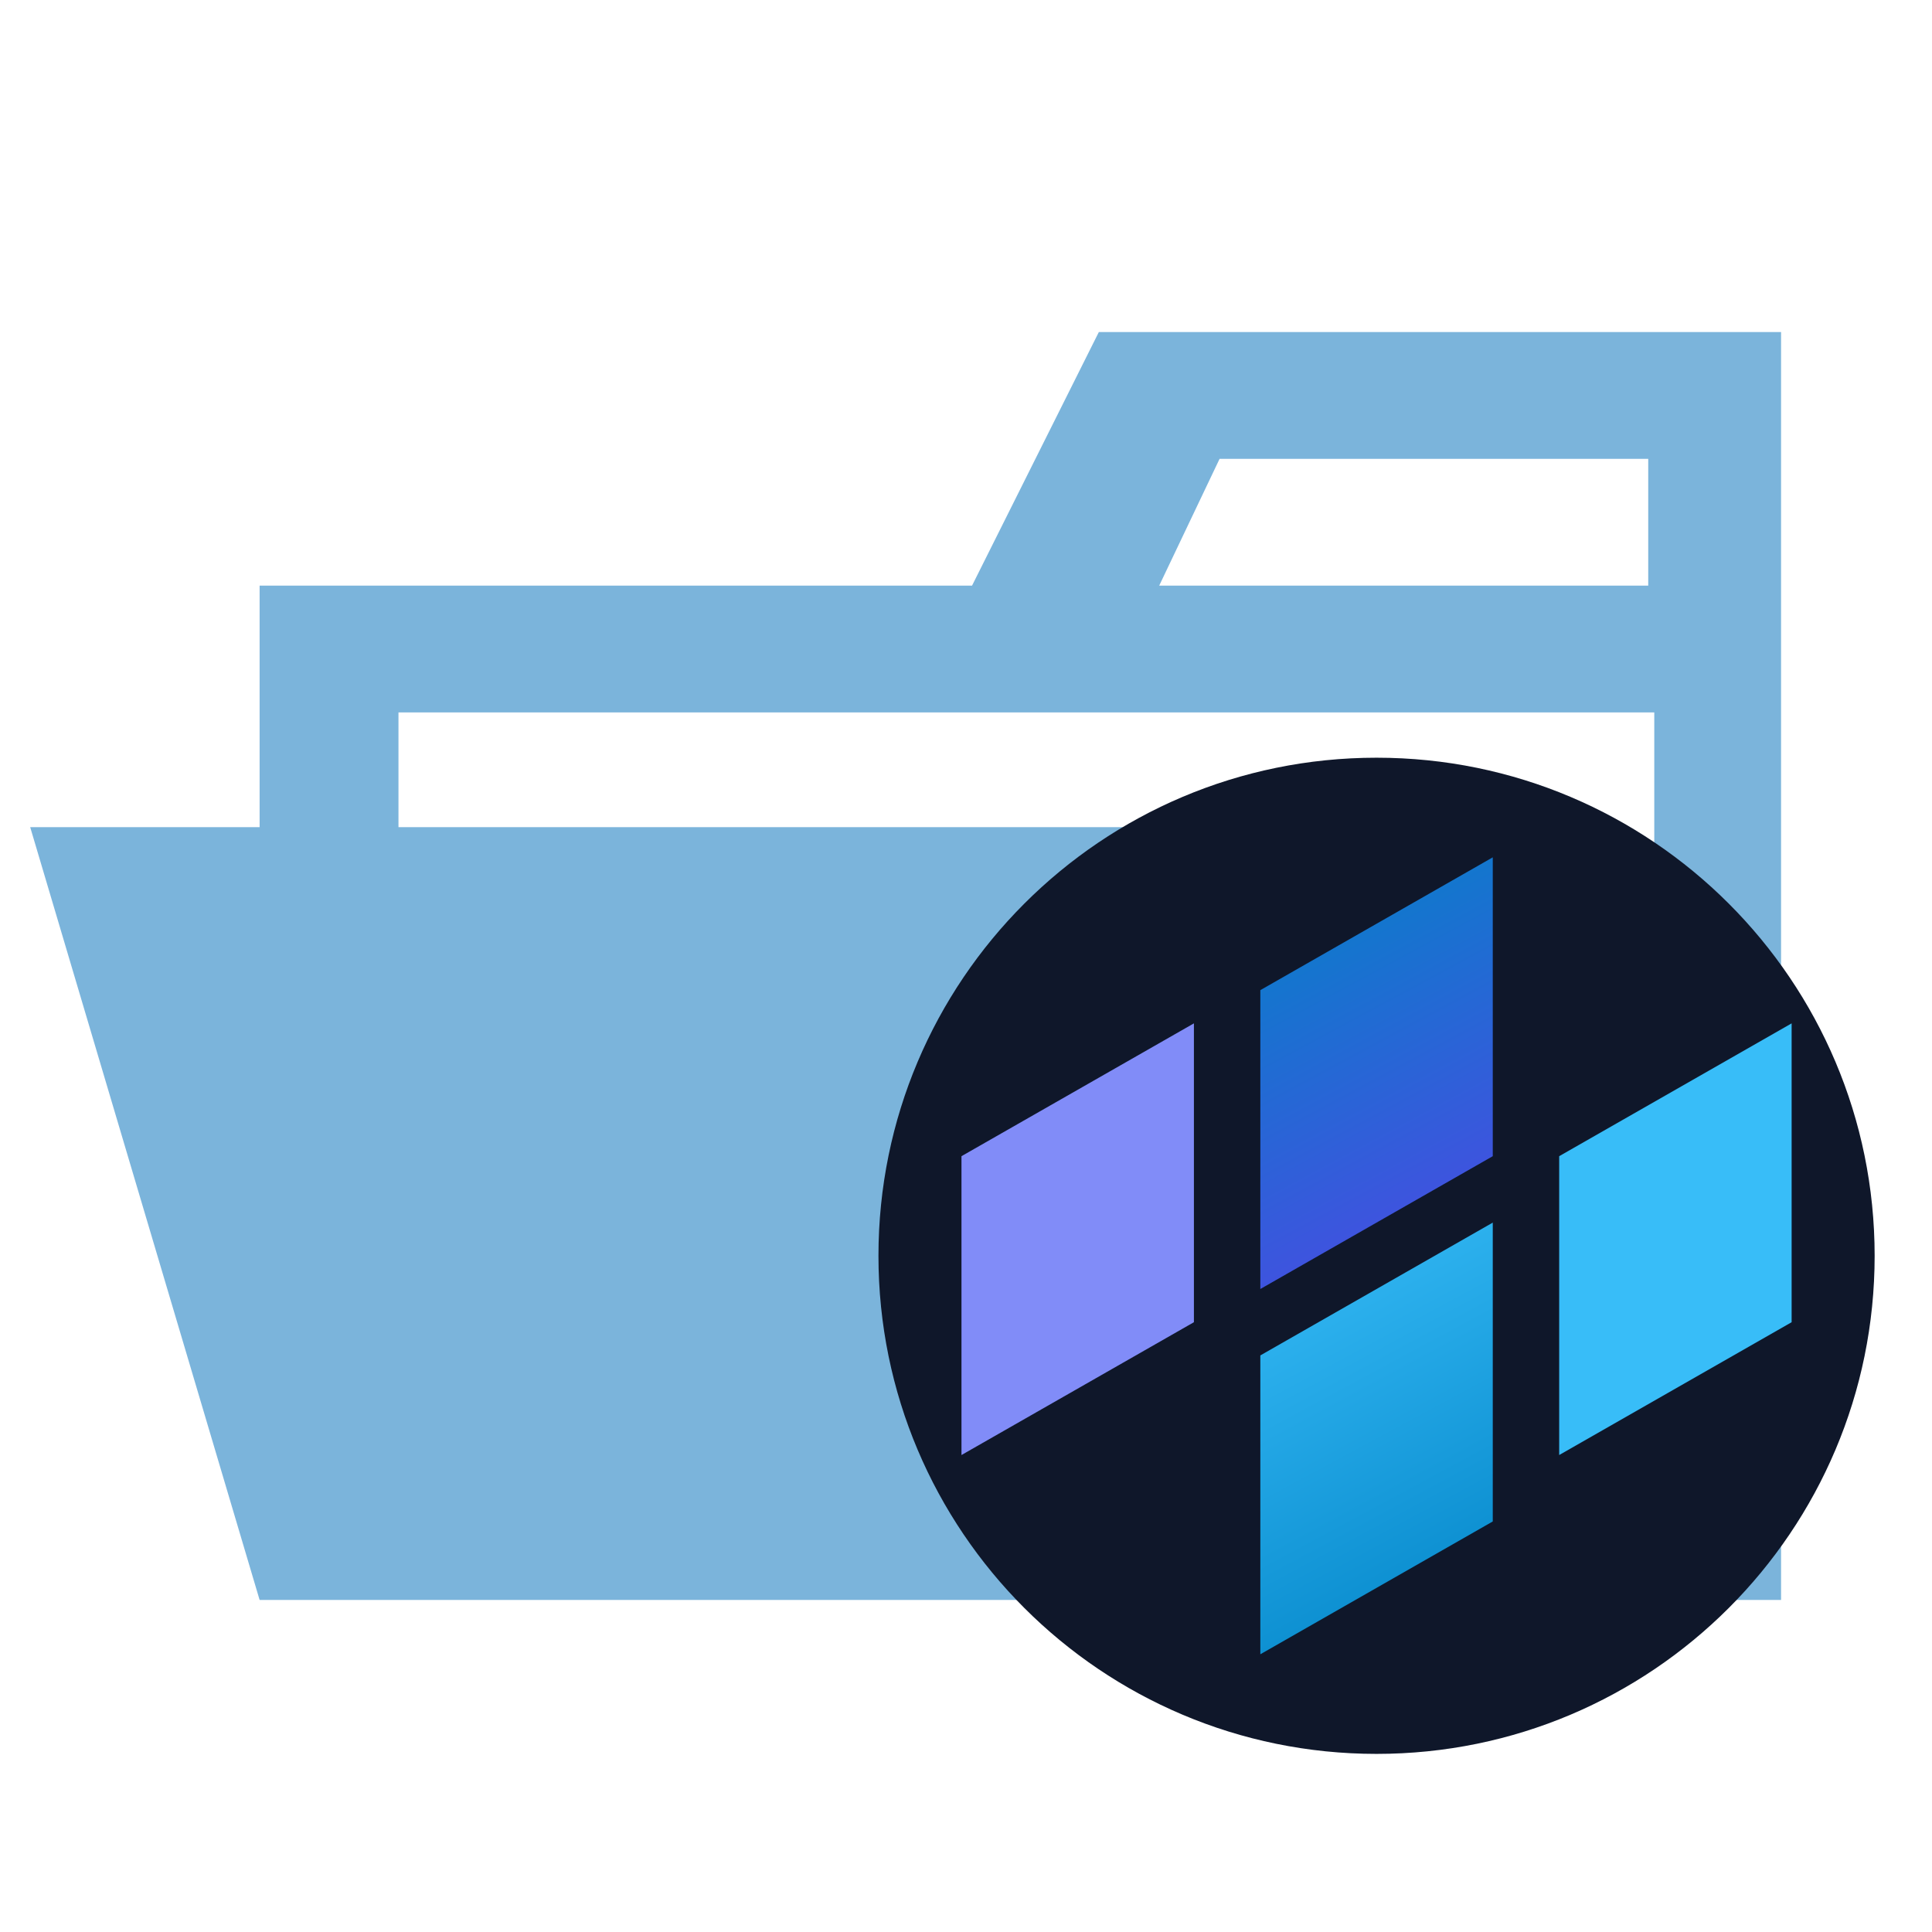
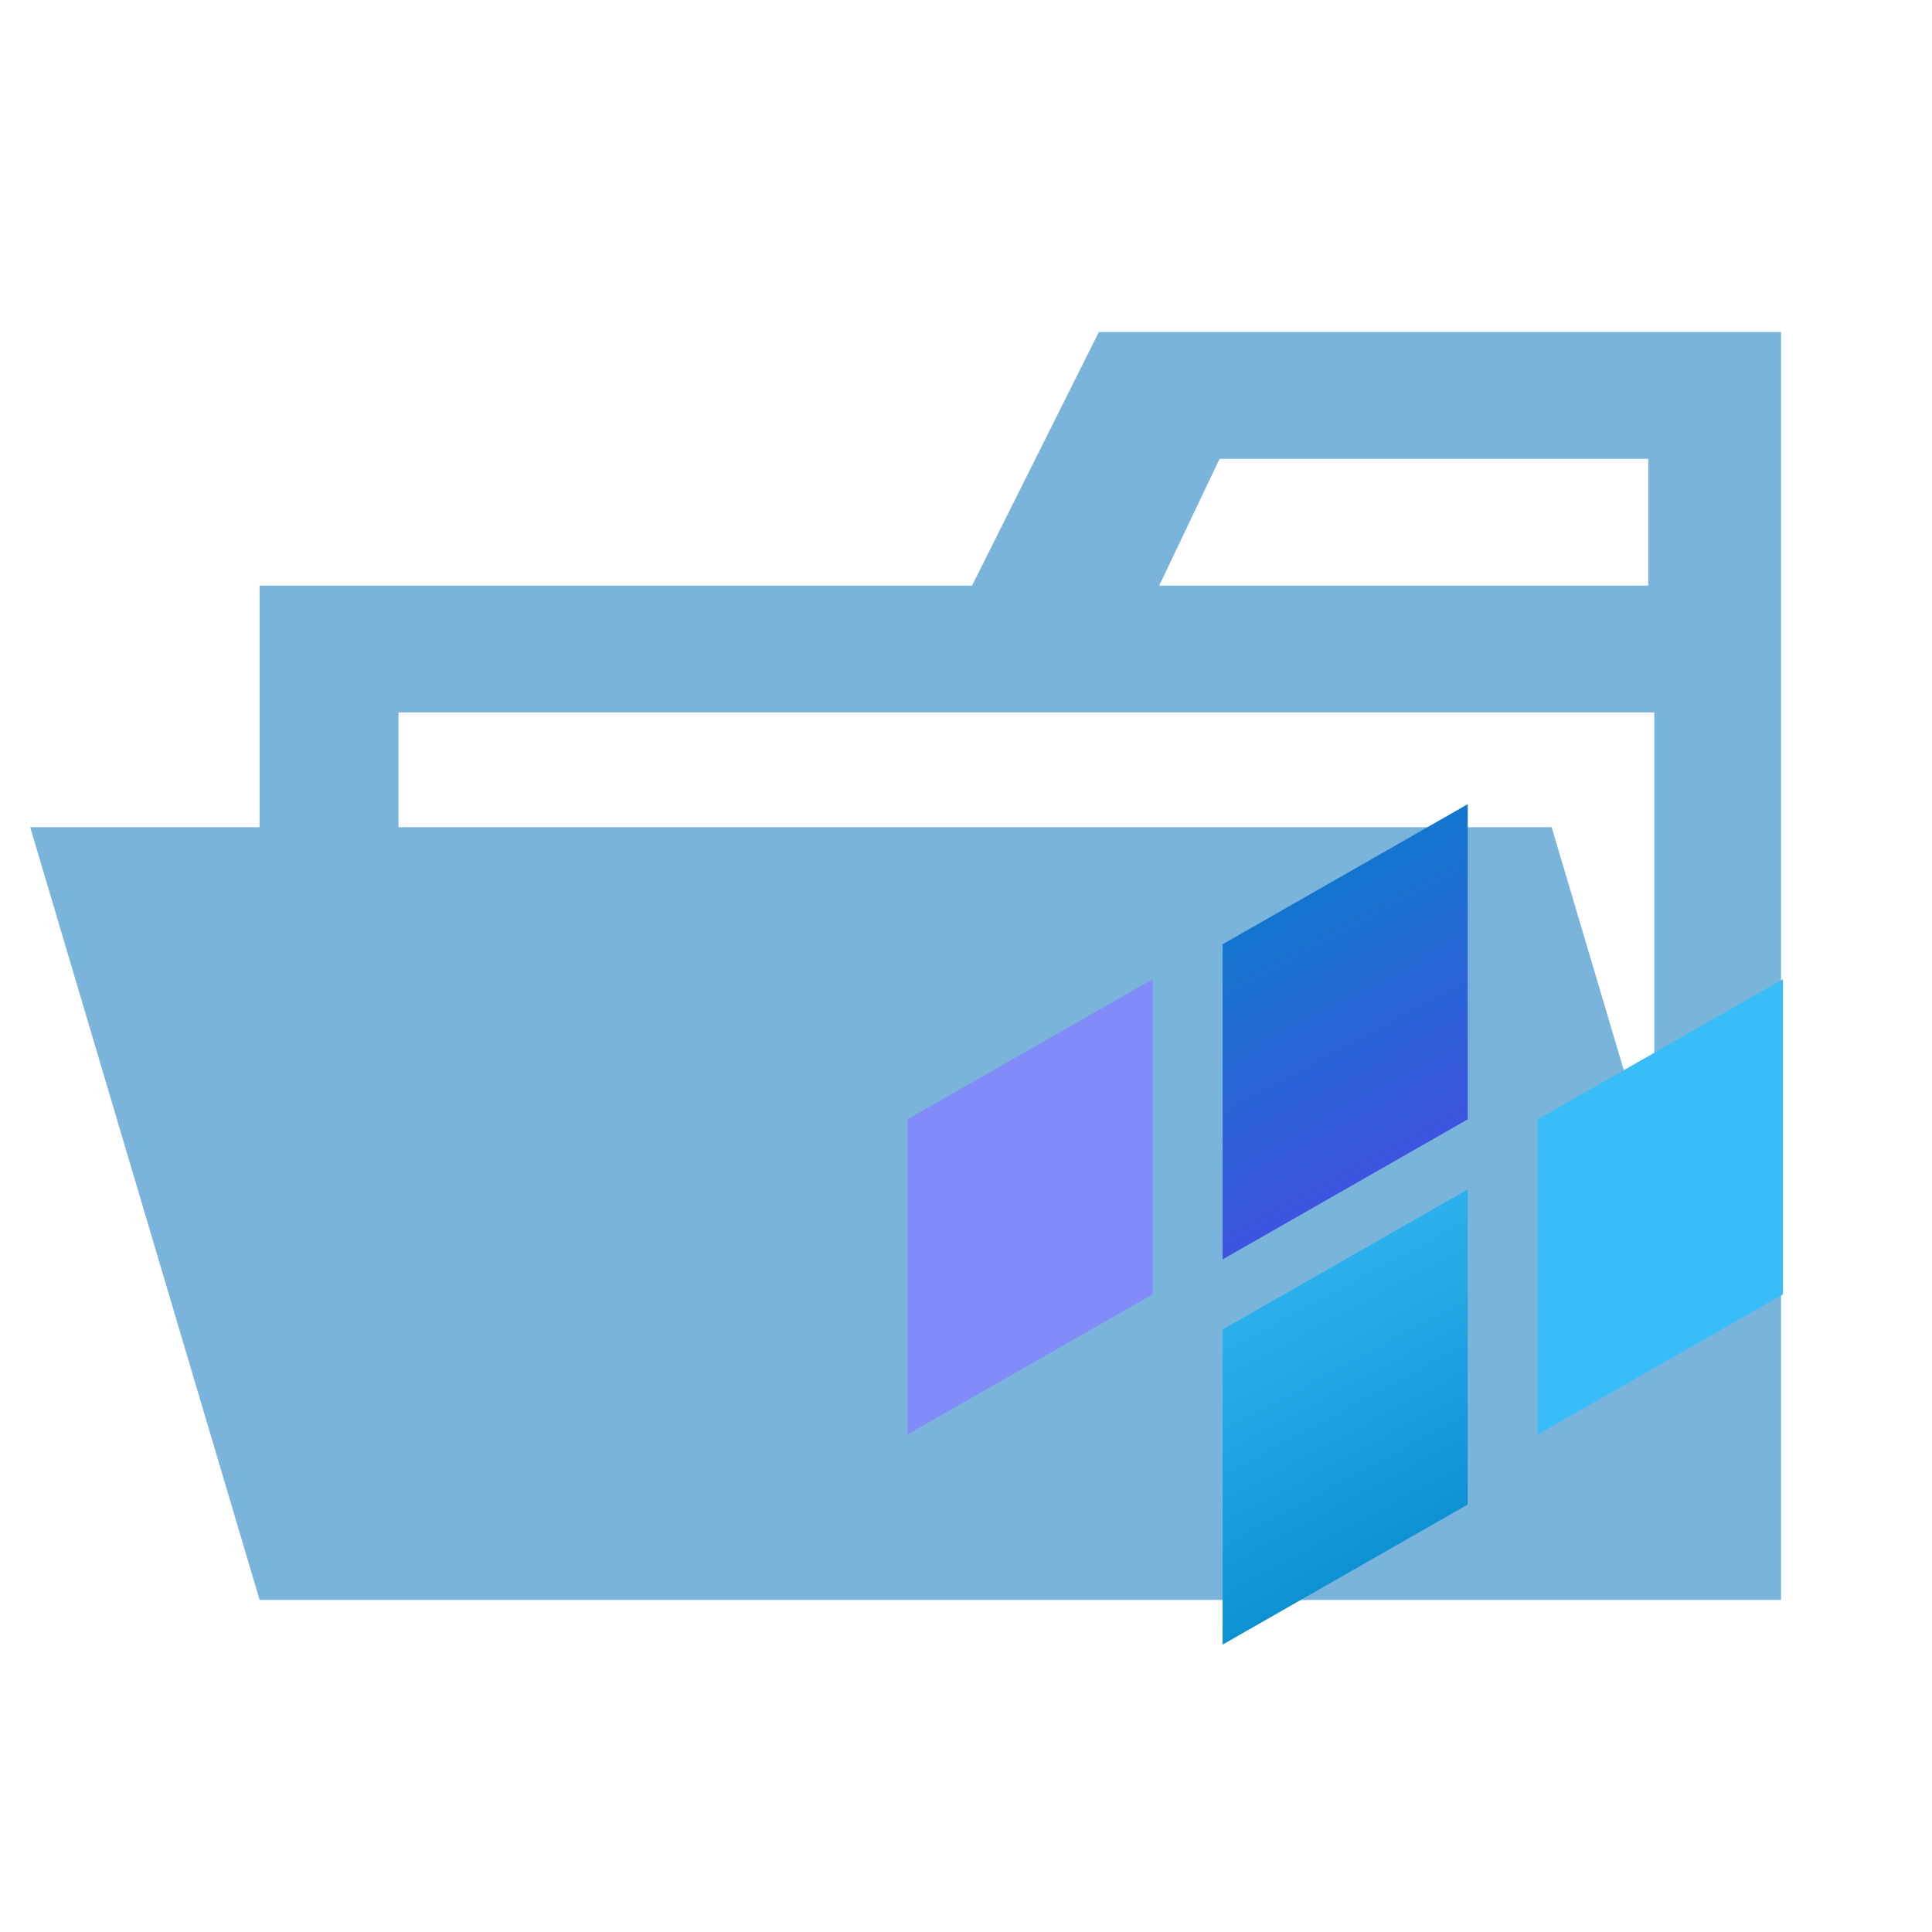
<svg xmlns="http://www.w3.org/2000/svg" viewBox="0 0 32 32">
  <path d="M27.4,5.5H18.2L16.1,9.7H4.3v4H.5L4.3,26.5H29.5V5.5ZM20.2,7.6h7.1V9.7H19.2Zm5.5,6.1H6.6V11.8H27.4v7.626Z" style="fill:#7bb4db" />
-   <g transform="translate(14, 12) scale(0.55)">
+   <g transform="translate(13, 11) scale(0.58)">
    <defs>
      <linearGradient id="tf-stem-fo" x1="12.5" y1="15" x2="19.5" y2="28" gradientUnits="userSpaceOnUse">
        <stop offset="0%" stop-color="#38bdf8" />
        <stop offset="100%" stop-color="#0284c7" />
      </linearGradient>
      <linearGradient id="tf-top-fo" x1="12.5" y1="4" x2="19.5" y2="17" gradientUnits="userSpaceOnUse">
        <stop offset="0%" stop-color="#0284c7" />
        <stop offset="100%" stop-color="#4f46e5" />
      </linearGradient>
    </defs>
-     <circle cx="16" cy="16" r="15" fill="#0f172a" />
    <path d="M 3.5 13 L 10.5 9 L 10.5 18 L 3.5 22 Z" fill="#818cf8" />
    <path d="M 12.5 8 L 19.5 4 L 19.5 13 L 12.5 17 Z" fill="url(#tf-top-fo)" />
    <path d="M 21.5 13 L 28.5 9 L 28.5 18 L 21.5 22 Z" fill="#38bdf8" />
    <path d="M 12.5 19 L 19.5 15 L 19.5 24 L 12.5 28 Z" fill="url(#tf-stem-fo)" />
  </g>
</svg>
